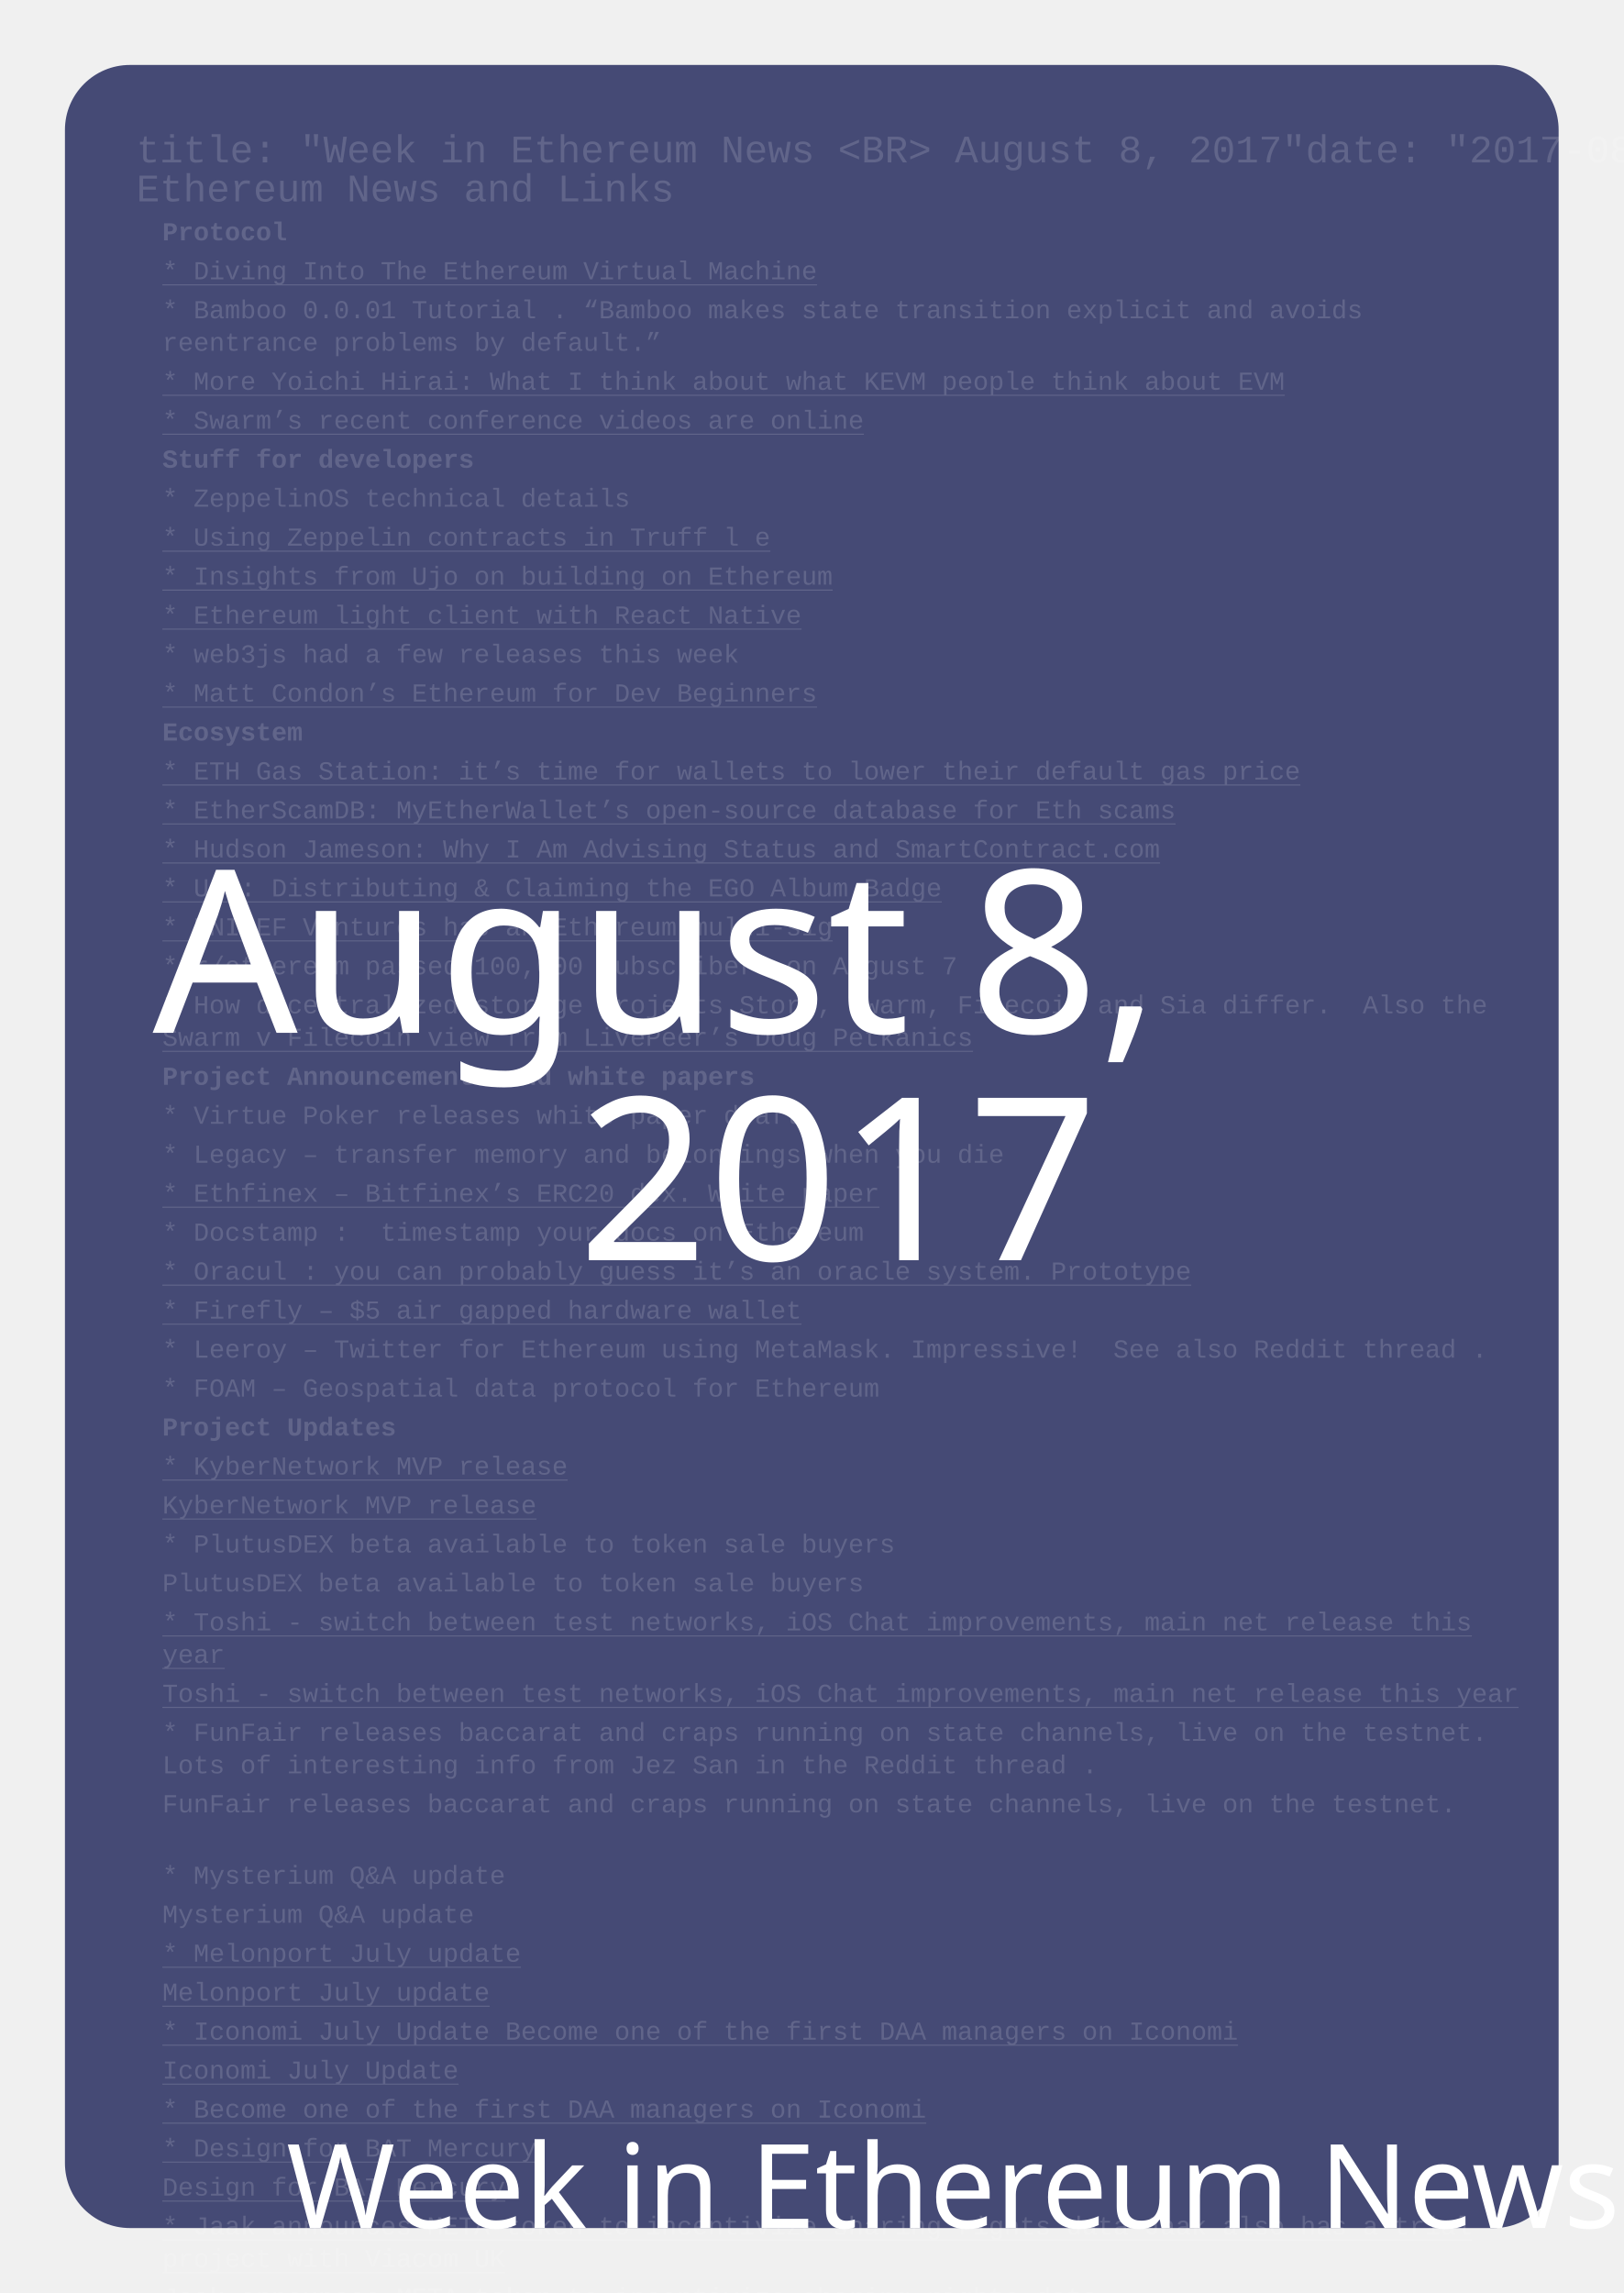
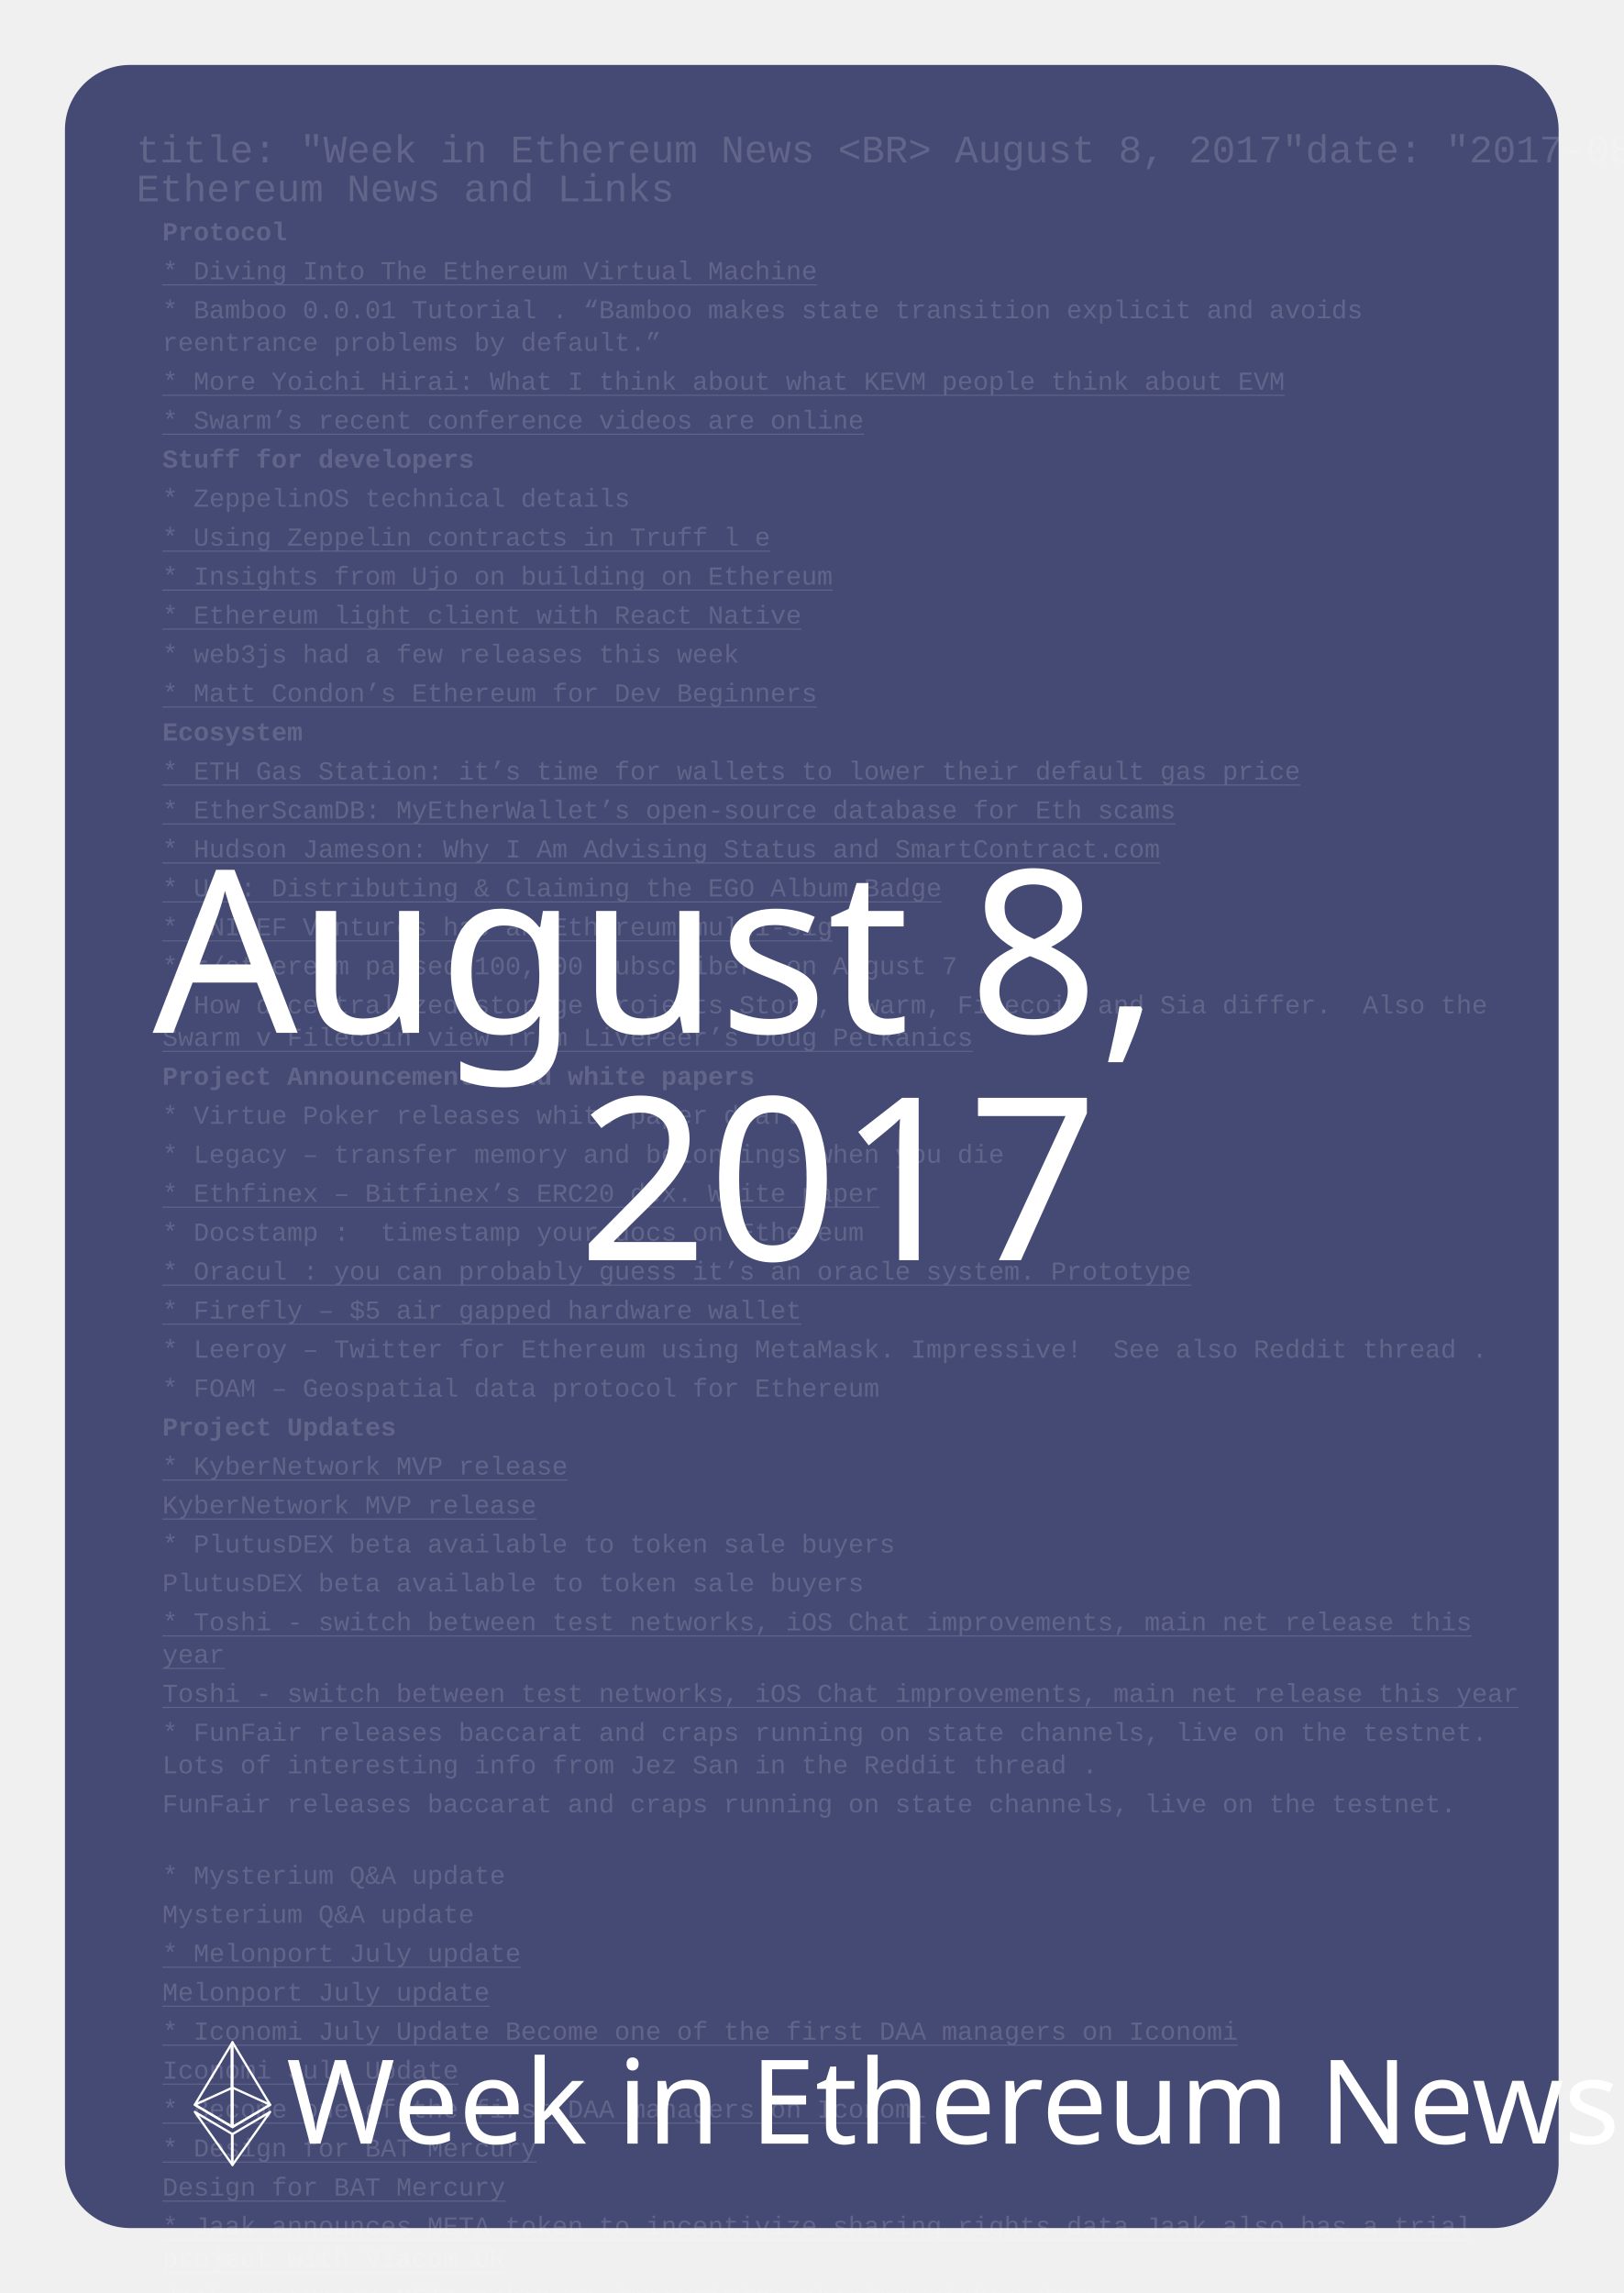
<svg xmlns="http://www.w3.org/2000/svg" id="week-in-ethereum-news" width="500" height="706" fill="none">
  <rect x="20" y="20" width="460" height="666" rx="20" fill="#454A75" />
  <text x="42" y="50" font-size="12px" font-family="Courier New" fill="#ffffff" opacity="0.15" font-weight="normal" text-decoration="none">title: "Week in Ethereum News &lt;BR&gt; August 8, 2017"
date: "2017-08-08"</text>
  <text x="42" y="62" font-size="12px" font-family="Courier New" fill="#ffffff" opacity="0.15" font-weight="normal" text-decoration="none">Ethereum News and Links</text>
  <text x="50" y="74" font-size="8px" font-family="Courier New" fill="#ffffff" opacity="0.15" font-weight="bold" text-decoration="none">Protocol</text>
  <text x="50" y="86" font-size="8px" font-family="Courier New" fill="#ffffff" opacity="0.15" font-weight="normal" text-decoration="underline">* Diving Into The Ethereum Virtual Machine</text>
  <text x="50" y="98" font-size="8px" font-family="Courier New" fill="#ffffff" opacity="0.15" font-weight="normal" text-decoration="none">* Bamboo 0.0.01 Tutorial . “Bamboo makes state transition explicit and avoids</text>
  <text x="50" y="108" font-size="8px" font-family="Courier New" fill="#ffffff" opacity="0.15" font-weight="normal" text-decoration="none">reentrance problems by default.”</text>
  <text x="50" y="120" font-size="8px" font-family="Courier New" fill="#ffffff" opacity="0.15" font-weight="normal" text-decoration="underline">* More Yoichi Hirai: What I think about what KEVM people think about EVM</text>
  <text x="50" y="132" font-size="8px" font-family="Courier New" fill="#ffffff" opacity="0.15" font-weight="normal" text-decoration="underline">* Swarm’s recent conference videos are online</text>
  <text x="50" y="144" font-size="8px" font-family="Courier New" fill="#ffffff" opacity="0.15" font-weight="bold" text-decoration="none">Stuff for developers</text>
  <text x="50" y="156" font-size="8px" font-family="Courier New" fill="#ffffff" opacity="0.15" font-weight="normal" text-decoration="none">* ZeppelinOS technical details</text>
  <text x="50" y="168" font-size="8px" font-family="Courier New" fill="#ffffff" opacity="0.15" font-weight="normal" text-decoration="underline">* Using Zeppelin contracts in Truff l e</text>
  <text x="50" y="180" font-size="8px" font-family="Courier New" fill="#ffffff" opacity="0.15" font-weight="normal" text-decoration="underline">* Insights from Ujo on building on Ethereum</text>
  <text x="50" y="192" font-size="8px" font-family="Courier New" fill="#ffffff" opacity="0.15" font-weight="normal" text-decoration="underline">* Ethereum light client with React Native</text>
  <text x="50" y="204" font-size="8px" font-family="Courier New" fill="#ffffff" opacity="0.15" font-weight="normal" text-decoration="none">* web3js had a few releases this week</text>
  <text x="50" y="216" font-size="8px" font-family="Courier New" fill="#ffffff" opacity="0.15" font-weight="normal" text-decoration="underline">* Matt Condon’s Ethereum for Dev Beginners</text>
  <text x="50" y="228" font-size="8px" font-family="Courier New" fill="#ffffff" opacity="0.15" font-weight="bold" text-decoration="none">Ecosystem</text>
  <text x="50" y="240" font-size="8px" font-family="Courier New" fill="#ffffff" opacity="0.15" font-weight="normal" text-decoration="underline">* ETH Gas Station: it’s time for wallets to lower their default gas price</text>
  <text x="50" y="252" font-size="8px" font-family="Courier New" fill="#ffffff" opacity="0.15" font-weight="normal" text-decoration="underline">* EtherScamDB: MyEtherWallet’s open-source database for Eth scams</text>
  <text x="50" y="264" font-size="8px" font-family="Courier New" fill="#ffffff" opacity="0.15" font-weight="normal" text-decoration="underline">* Hudson Jameson: Why I Am Advising Status and SmartContract.com</text>
  <text x="50" y="276" font-size="8px" font-family="Courier New" fill="#ffffff" opacity="0.15" font-weight="normal" text-decoration="underline">* Ujo: Distributing &amp; Claiming the EGO Album Badge</text>
  <text x="50" y="288" font-size="8px" font-family="Courier New" fill="#ffffff" opacity="0.15" font-weight="normal" text-decoration="underline">* UNICEF Ventures has an Ethereum multi-sig</text>
  <text x="50" y="300" font-size="8px" font-family="Courier New" fill="#ffffff" opacity="0.15" font-weight="normal" text-decoration="none">* r/ethereum passed 100,000 subscribers on August 7</text>
  <text x="50" y="312" font-size="8px" font-family="Courier New" fill="#ffffff" opacity="0.15" font-weight="normal" text-decoration="none">* How decentralized storage projects Storj, Swarm, Filecoin and Sia differ.  Also the</text>
  <text x="50" y="322" font-size="8px" font-family="Courier New" fill="#ffffff" opacity="0.15" font-weight="normal" text-decoration="underline">Swarm v Filecoin view from LivePeer’s Doug Petkanics</text>
  <text x="50" y="334" font-size="8px" font-family="Courier New" fill="#ffffff" opacity="0.15" font-weight="bold" text-decoration="none">Project Announcements and white papers</text>
  <text x="50" y="346" font-size="8px" font-family="Courier New" fill="#ffffff" opacity="0.15" font-weight="normal" text-decoration="none">* Virtue Poker releases white paper draft</text>
  <text x="50" y="358" font-size="8px" font-family="Courier New" fill="#ffffff" opacity="0.15" font-weight="normal" text-decoration="none">* Legacy – transfer memory and belongings when you die</text>
  <text x="50" y="370" font-size="8px" font-family="Courier New" fill="#ffffff" opacity="0.15" font-weight="normal" text-decoration="underline">* Ethfinex – Bitfinex’s ERC20 dex. White paper</text>
  <text x="50" y="382" font-size="8px" font-family="Courier New" fill="#ffffff" opacity="0.15" font-weight="normal" text-decoration="none">* Docstamp :  timestamp your docs on Ethereum</text>
  <text x="50" y="394" font-size="8px" font-family="Courier New" fill="#ffffff" opacity="0.15" font-weight="normal" text-decoration="underline">* Oracul : you can probably guess it’s an oracle system. Prototype</text>
  <text x="50" y="406" font-size="8px" font-family="Courier New" fill="#ffffff" opacity="0.15" font-weight="normal" text-decoration="underline">* Firefly – $5 air gapped hardware wallet</text>
  <text x="50" y="418" font-size="8px" font-family="Courier New" fill="#ffffff" opacity="0.15" font-weight="normal" text-decoration="none">* Leeroy – Twitter for Ethereum using MetaMask. Impressive!  See also Reddit thread .</text>
  <text x="50" y="430" font-size="8px" font-family="Courier New" fill="#ffffff" opacity="0.15" font-weight="normal" text-decoration="none">* FOAM – Geospatial data protocol for Ethereum</text>
  <text x="50" y="442" font-size="8px" font-family="Courier New" fill="#ffffff" opacity="0.15" font-weight="bold" text-decoration="none">Project Updates</text>
  <text x="50" y="454" font-size="8px" font-family="Courier New" fill="#ffffff" opacity="0.15" font-weight="normal" text-decoration="underline">* KyberNetwork MVP release</text>
  <text x="50" y="466" font-size="8px" font-family="Courier New" fill="#ffffff" opacity="0.15" font-weight="normal" text-decoration="underline">KyberNetwork MVP release</text>
  <text x="50" y="478" font-size="8px" font-family="Courier New" fill="#ffffff" opacity="0.15" font-weight="normal" text-decoration="none">* PlutusDEX beta available to token sale buyers</text>
  <text x="50" y="490" font-size="8px" font-family="Courier New" fill="#ffffff" opacity="0.15" font-weight="normal" text-decoration="none">PlutusDEX beta available to token sale buyers</text>
  <text x="50" y="502" font-size="8px" font-family="Courier New" fill="#ffffff" opacity="0.15" font-weight="normal" text-decoration="underline">* Toshi - switch between test networks, iOS Chat improvements, main net release this</text>
  <text x="50" y="512" font-size="8px" font-family="Courier New" fill="#ffffff" opacity="0.15" font-weight="normal" text-decoration="underline">year</text>
  <text x="50" y="524" font-size="8px" font-family="Courier New" fill="#ffffff" opacity="0.15" font-weight="normal" text-decoration="underline">Toshi - switch between test networks, iOS Chat improvements, main net release this year</text>
  <text x="50" y="536" font-size="8px" font-family="Courier New" fill="#ffffff" opacity="0.15" font-weight="normal" text-decoration="none">* FunFair releases baccarat and craps running on state channels, live on the testnet.</text>
  <text x="50" y="546" font-size="8px" font-family="Courier New" fill="#ffffff" opacity="0.15" font-weight="normal" text-decoration="none">Lots of interesting info from Jez San in the Reddit thread .</text>
  <text x="50" y="558" font-size="8px" font-family="Courier New" fill="#ffffff" opacity="0.15" font-weight="normal" text-decoration="none">FunFair releases baccarat and craps running on state channels, live on the testnet.</text>
  <text x="50" y="580" font-size="8px" font-family="Courier New" fill="#ffffff" opacity="0.15" font-weight="normal" text-decoration="none">* Mysterium Q&amp;A update</text>
  <text x="50" y="592" font-size="8px" font-family="Courier New" fill="#ffffff" opacity="0.15" font-weight="normal" text-decoration="none">Mysterium Q&amp;A update</text>
  <text x="50" y="604" font-size="8px" font-family="Courier New" fill="#ffffff" opacity="0.15" font-weight="normal" text-decoration="underline">* Melonport July update</text>
  <text x="50" y="616" font-size="8px" font-family="Courier New" fill="#ffffff" opacity="0.15" font-weight="normal" text-decoration="underline">Melonport July update</text>
  <text x="50" y="628" font-size="8px" font-family="Courier New" fill="#ffffff" opacity="0.15" font-weight="normal" text-decoration="underline">* Iconomi July Update Become one of the first DAA managers on Iconomi</text>
  <text x="50" y="640" font-size="8px" font-family="Courier New" fill="#ffffff" opacity="0.15" font-weight="normal" text-decoration="underline">Iconomi July Update</text>
  <text x="50" y="652" font-size="8px" font-family="Courier New" fill="#ffffff" opacity="0.15" font-weight="normal" text-decoration="underline">* Become one of the first DAA managers on Iconomi</text>
  <text x="50" y="664" font-size="8px" font-family="Courier New" fill="#ffffff" opacity="0.15" font-weight="normal" text-decoration="underline">* Design for BAT Mercury</text>
  <text x="50" y="676" font-size="8px" font-family="Courier New" fill="#ffffff" opacity="0.15" font-weight="normal" text-decoration="underline">Design for BAT Mercury</text>
  <text x="50" y="688" font-size="8px" font-family="Courier New" fill="#ffffff" opacity="0.15" font-weight="normal" text-decoration="underline">* Jaak announces META token to incentivize sharing rights data Jaak also has a trial</text>
  <text x="50" y="698" font-size="8px" font-family="Courier New" fill="#ffffff" opacity="0.15" font-weight="normal" text-decoration="underline">project with Viacom UK</text>
  <text x="50" y="710" font-size="8px" font-family="Courier New" fill="#ffffff" opacity="0.15" font-weight="normal" text-decoration="none">Jaak announces META token to incentivize sharing rights data</text>
  <text x="50" y="722" font-size="8px" font-family="Courier New" fill="#ffffff" opacity="0.15" font-weight="normal" text-decoration="underline">* Jaak also has a trial project with Viacom UK</text>
  <text x="50" y="734" font-size="8px" font-family="Courier New" fill="#ffffff" opacity="0.15" font-weight="bold" text-decoration="none">Interviews and Talks</text>
  <text x="50" y="746" font-size="8px" font-family="Courier New" fill="#ffffff" opacity="0.15" font-weight="normal" text-decoration="underline">* Vitalik’s Shenzhen talk and Q&amp;A</text>
  <text x="50" y="758" font-size="8px" font-family="Courier New" fill="#ffffff" opacity="0.15" font-weight="normal" text-decoration="underline">* Recent Vlad Zamfir talk</text>
  <text x="50" y="770" font-size="8px" font-family="Courier New" fill="#ffffff" opacity="0.15" font-weight="normal" text-decoration="underline">* Bancor’s Eyal Hertzog on Epicenter</text>
  <text x="50" y="782" font-size="8px" font-family="Courier New" fill="#ffffff" opacity="0.15" font-weight="normal" text-decoration="underline">* Arthur Falls talks to MME, the Swiss lawyers who helped with the Ether sale</text>
  <text x="50" y="794" font-size="8px" font-family="Courier New" fill="#ffffff" opacity="0.15" font-weight="normal" text-decoration="none">* Swap Protocol on NeoCash Radio</text>
  <text x="50" y="806" font-size="8px" font-family="Courier New" fill="#ffffff" opacity="0.15" font-weight="normal" text-decoration="underline">* Status Q&amp;A series with Rocketpool</text>
  <text x="50" y="818" font-size="8px" font-family="Courier New" fill="#ffffff" opacity="0.15" font-weight="normal" text-decoration="none">* Andrew Keys on the Hidden Forces podcast</text>
  <text x="50" y="830" font-size="8px" font-family="Courier New" fill="#ffffff" opacity="0.15" font-weight="normal" text-decoration="underline">* Brian Armstrong on the 20 minute VC</text>
  <text x="50" y="842" font-size="8px" font-family="Courier New" fill="#ffffff" opacity="0.15" font-weight="bold" text-decoration="none">Token Sale Projects</text>
  <text x="50" y="854" font-size="8px" font-family="Courier New" fill="#ffffff" opacity="0.15" font-weight="normal" text-decoration="underline">* 0x token sale details – must register first starting Aug 9</text>
  <text x="50" y="866" font-size="8px" font-family="Courier New" fill="#ffffff" opacity="0.15" font-weight="normal" text-decoration="underline">* Announcing Airswap : implementation of Swap white paper</text>
  <text x="50" y="878" font-size="8px" font-family="Courier New" fill="#ffffff" opacity="0.15" font-weight="normal" text-decoration="none">* SlotNSlot’s Android demo video</text>
  <text x="50" y="890" font-size="8px" font-family="Courier New" fill="#ffffff" opacity="0.15" font-weight="bold" text-decoration="none">Token Sales</text>
  <text x="50" y="902" font-size="8px" font-family="Courier New" fill="#ffffff" opacity="0.15" font-weight="normal" text-decoration="underline">* Ryan Zurrer: Keepers that maintain blockchain networks</text>
  <text x="50" y="914" font-size="8px" font-family="Courier New" fill="#ffffff" opacity="0.15" font-weight="normal" text-decoration="none">* ICOMonitor by Neufund – transparency monitor for token sales</text>
  <text x="50" y="926" font-size="8px" font-family="Courier New" fill="#ffffff" opacity="0.15" font-weight="normal" text-decoration="underline">* Matt Slater: The decentralized web is the birth of a new asset class</text>
  <text x="50" y="938" font-size="8px" font-family="Courier New" fill="#ffffff" opacity="0.15" font-weight="normal" text-decoration="underline">* Julian Moncada: How VCs fit into a decentralized world</text>
  <text x="50" y="950" font-size="8px" font-family="Courier New" fill="#ffffff" opacity="0.15" font-weight="normal" text-decoration="none">* OmiseGo to airdrop their tokens for wide distribution</text>
  <text x="50" y="962" font-size="8px" font-family="Courier New" fill="#ffffff" opacity="0.15" font-weight="normal" text-decoration="none">* Concerning bit in this Nathaniel Popper NYT piece from a former SEC staffer who</text>
  <text x="50" y="972" font-size="8px" font-family="Courier New" fill="#ffffff" opacity="0.15" font-weight="normal" text-decoration="none">claims that if you buy a token because you think the price might appreciate, then it’s</text>
  <text x="50" y="982" font-size="8px" font-family="Courier New" fill="#ffffff" opacity="0.15" font-weight="normal" text-decoration="none">a security.  That’d be an extraordinarily broad and novel interpretation of the Howey</text>
  <text x="50" y="992" font-size="8px" font-family="Courier New" fill="#ffffff" opacity="0.15" font-weight="normal" text-decoration="none">test, but certainly hints at the ambiguity of current SEC guidance that is hindering</text>
  <text x="50" y="1002" font-size="8px" font-family="Courier New" fill="#ffffff" opacity="0.15" font-weight="normal" text-decoration="none">blockchain innovation in America.</text>
  <text x="50" y="1014" font-size="8px" font-family="Courier New" fill="#ffffff" opacity="0.15" font-weight="bold" text-decoration="none">General</text>
  <text x="50" y="1026" font-size="8px" font-family="Courier New" fill="#ffffff" opacity="0.15" font-weight="normal" text-decoration="underline">* Laura Shin on Shapeshift’s Prism</text>
  <text x="50" y="1038" font-size="8px" font-family="Courier New" fill="#ffffff" opacity="0.15" font-weight="normal" text-decoration="underline">Laura Shin on Shapeshift’s Prism</text>
  <text x="50" y="1050" font-size="8px" font-family="Courier New" fill="#ffffff" opacity="0.15" font-weight="normal" text-decoration="none">* Jay Rush with a meditation on the potential uses and misuses of this technology</text>
  <text x="50" y="1062" font-size="8px" font-family="Courier New" fill="#ffffff" opacity="0.15" font-weight="normal" text-decoration="none">Jay Rush with a meditation on the potential uses and misuses of this technology</text>
  <text x="50" y="1074" font-size="8px" font-family="Courier New" fill="#ffffff" opacity="0.15" font-weight="normal" text-decoration="none">* Coinbase announces plan to support Bitcoin Cash - and maybe BCC trading - by the end</text>
  <text x="50" y="1084" font-size="8px" font-family="Courier New" fill="#ffffff" opacity="0.15" font-weight="normal" text-decoration="underline">of the year, similar to what they did for ETC Brian Armstrong on how to hire executives</text>
  <text x="50" y="1096" font-size="8px" font-family="Courier New" fill="#ffffff" opacity="0.15" font-weight="normal" text-decoration="none">Coinbase announces plan to support Bitcoin Cash - and maybe BCC trading - by the end of</text>
  <text x="50" y="1106" font-size="8px" font-family="Courier New" fill="#ffffff" opacity="0.15" font-weight="normal" text-decoration="none">the year, similar to what they did for ETC</text>
  <text x="50" y="1118" font-size="8px" font-family="Courier New" fill="#ffffff" opacity="0.15" font-weight="normal" text-decoration="underline">* Brian Armstrong on how to hire executives</text>
  <text x="50" y="1130" font-size="8px" font-family="Courier New" fill="#ffffff" opacity="0.15" font-weight="normal" text-decoration="none">* Sign of the NYTimes: Grandpa Had a Pension. This Generation Has Cryptocurrency .</text>
  <text x="50" y="1142" font-size="8px" font-family="Courier New" fill="#ffffff" opacity="0.15" font-weight="normal" text-decoration="none">Sign of the NYTimes: Grandpa Had a Pension. This Generation Has Cryptocurrency .</text>
  <text x="50" y="1154" font-size="8px" font-family="Courier New" fill="#ffffff" opacity="0.15" font-weight="normal" text-decoration="none">* IPFS’ Filecoin long anticipated sale is here. It has already and is going to raise a</text>
  <text x="50" y="1164" font-size="8px" font-family="Courier New" fill="#ffffff" opacity="0.15" font-weight="normal" text-decoration="none">crazy amount. Stefano Bernardi didn’t like what he found when he dug into Filecoin sale</text>
  <text x="50" y="1174" font-size="8px" font-family="Courier New" fill="#ffffff" opacity="0.15" font-weight="normal" text-decoration="none">details A week or so ago, they raised $52m from insiders at a big discount.  Not sure</text>
  <text x="50" y="1184" font-size="8px" font-family="Courier New" fill="#ffffff" opacity="0.15" font-weight="normal" text-decoration="underline">why this sale needs to be so rushed? Preston Byrne: Thoughts on the Filecoin SAFT Q&amp;A</text>
  <text x="50" y="1194" font-size="8px" font-family="Courier New" fill="#ffffff" opacity="0.15" font-weight="normal" text-decoration="underline">(to come) with Juan Benet</text>
  <text x="50" y="1206" font-size="8px" font-family="Courier New" fill="#ffffff" opacity="0.15" font-weight="normal" text-decoration="none">IPFS’ Filecoin long anticipated sale is here. It has already and is going to raise a</text>
  <text x="50" y="1226" font-size="8px" font-family="Courier New" fill="#ffffff" opacity="0.15" font-weight="normal" text-decoration="none">details</text>
  <text x="50" y="1238" font-size="8px" font-family="Courier New" fill="#ffffff" opacity="0.15" font-weight="normal" text-decoration="none">* A week or so ago, they raised $52m from insiders at a big discount.  Not sure why</text>
  <text x="50" y="1248" font-size="8px" font-family="Courier New" fill="#ffffff" opacity="0.15" font-weight="normal" text-decoration="none">this sale needs to be so rushed?</text>
  <text x="50" y="1260" font-size="8px" font-family="Courier New" fill="#ffffff" opacity="0.15" font-weight="normal" text-decoration="underline">* Preston Byrne: Thoughts on the Filecoin SAFT</text>
  <text x="50" y="1272" font-size="8px" font-family="Courier New" fill="#ffffff" opacity="0.15" font-weight="normal" text-decoration="underline">* Q&amp;A (to come) with Juan Benet</text>
  <text x="50" y="1284" font-size="8px" font-family="Courier New" fill="#ffffff" opacity="0.15" font-weight="normal" text-decoration="none">* “ Fast” Fully Homomorphic Encryption c/c++ library</text>
  <text x="50" y="1296" font-size="8px" font-family="Courier New" fill="#ffffff" opacity="0.15" font-weight="normal" text-decoration="none">“ Fast” Fully Homomorphic Encryption c/c++ library</text>
  <text x="42" y="1308" font-size="12px" font-family="Courier New" fill="#ffffff" opacity="0.15" font-weight="normal" text-decoration="none">Dates of note</text>
  <text x="50" y="1320" font-size="8px" font-family="Courier New" fill="#ffffff" opacity="0.15" font-weight="normal" text-decoration="none">From Token Sale Calendar :</text>
  <text x="50" y="1332" font-size="8px" font-family="Courier New" fill="#ffffff" opacity="0.15" font-weight="normal" text-decoration="none">Upcoming token sale start dates :</text>
  <text x="50" y="1344" font-size="8px" font-family="Courier New" fill="#ffffff" opacity="0.15" font-weight="normal" text-decoration="underline">* August 9 – Lampix</text>
  <text x="50" y="1356" font-size="8px" font-family="Courier New" fill="#ffffff" opacity="0.15" font-weight="normal" text-decoration="underline">* August 14 – SmartRE</text>
  <text x="50" y="1368" font-size="8px" font-family="Courier New" fill="#ffffff" opacity="0.15" font-weight="normal" text-decoration="none">* August 15 – Ox Protocol (mandatory registration Aug 9-12 )</text>
  <text x="50" y="1380" font-size="8px" font-family="Courier New" fill="#ffffff" opacity="0.15" font-weight="normal" text-decoration="underline">* August 15 – BitDice</text>
  <text x="50" y="1392" font-size="8px" font-family="Courier New" fill="#ffffff" opacity="0.15" font-weight="normal" text-decoration="underline">* August 15 – Propy</text>
  <text x="50" y="1404" font-size="8px" font-family="Courier New" fill="#ffffff" opacity="0.15" font-weight="normal" text-decoration="underline">* August 15 – MyBit</text>
  <text x="50" y="1416" font-size="8px" font-family="Courier New" fill="#ffffff" opacity="0.15" font-weight="normal" text-decoration="underline">* August 15 – Latium</text>
  <text x="50" y="1428" font-size="8px" font-family="Courier New" fill="#ffffff" opacity="0.15" font-weight="normal" text-decoration="underline">* August 17 – Decentraland</text>
  <text x="50" y="1440" font-size="8px" font-family="Courier New" fill="#ffffff" opacity="0.15" font-weight="normal" text-decoration="underline">* August 20 – SlotnSlot</text>
  <text x="50" y="1452" font-size="8px" font-family="Courier New" fill="#ffffff" opacity="0.15" font-weight="normal" text-decoration="none">* August 24 – REAL (Real Estate Asset Ledger)</text>
  <text x="50" y="1464" font-size="8px" font-family="Courier New" fill="#ffffff" opacity="0.15" font-weight="normal" text-decoration="underline">* August 25 – Avalon</text>
  <text x="50" y="1476" font-size="8px" font-family="Courier New" fill="#ffffff" opacity="0.15" font-weight="normal" text-decoration="underline">* August 28 – HelloGold</text>
  <text x="50" y="1488" font-size="8px" font-family="Courier New" fill="#ffffff" opacity="0.15" font-weight="normal" text-decoration="underline">* August 28 – ChronoLogic</text>
  <text x="50" y="1500" font-size="8px" font-family="Courier New" fill="#ffffff" opacity="0.15" font-weight="normal" text-decoration="underline">* August 30 – LookRev</text>
  <text x="50" y="1512" font-size="8px" font-family="Courier New" fill="#ffffff" opacity="0.15" font-weight="normal" text-decoration="underline">* August 31 - Monetha</text>
  <text x="50" y="1524" font-size="8px" font-family="Courier New" fill="#ffffff" opacity="0.15" font-weight="normal" text-decoration="underline">* September 5 – Viberate</text>
  <text x="50" y="1536" font-size="8px" font-family="Courier New" fill="#ffffff" opacity="0.15" font-weight="normal" text-decoration="underline">* September 12 – Evermarkets</text>
  <text x="50" y="1548" font-size="8px" font-family="Courier New" fill="#ffffff" opacity="0.15" font-weight="normal" text-decoration="underline">* September 13 – Unikoin</text>
  <text x="50" y="1560" font-size="8px" font-family="Courier New" fill="#ffffff" opacity="0.15" font-weight="normal" text-decoration="underline">* September 13 – Eventchain</text>
  <text x="50" y="1572" font-size="8px" font-family="Courier New" fill="#ffffff" opacity="0.15" font-weight="normal" text-decoration="underline">* September 18 – Winding Tree</text>
  <text x="50" y="1584" font-size="8px" font-family="Courier New" fill="#ffffff" opacity="0.15" font-weight="normal" text-decoration="underline">* October 1 – Hirematch</text>
  <text x="50" y="1596" font-size="8px" font-family="Courier New" fill="#ffffff" opacity="0.15" font-weight="normal" text-decoration="underline">* October 10 – Swap</text>
  <text x="50" y="1608" font-size="8px" font-family="Courier New" fill="#ffffff" opacity="0.15" font-weight="bold" text-decoration="none">Ongoing token sales:</text>
  <text x="50" y="1620" font-size="8px" font-family="Courier New" fill="#ffffff" opacity="0.15" font-weight="normal" text-decoration="underline">* Indorse</text>
  <text x="50" y="1632" font-size="8px" font-family="Courier New" fill="#ffffff" opacity="0.15" font-weight="normal" text-decoration="underline">* Fluence</text>
  <text x="50" y="1644" font-size="8px" font-family="Courier New" fill="#ffffff" opacity="0.15" font-weight="normal" text-decoration="underline">* Everex</text>
  <text x="50" y="1656" font-size="8px" font-family="Courier New" fill="#ffffff" opacity="0.15" font-weight="normal" text-decoration="underline">* Authoreon</text>
  <text x="50" y="1668" font-size="8px" font-family="Courier New" fill="#ffffff" opacity="0.15" font-weight="normal" text-decoration="underline">* Blocklancer</text>
  <text x="50" y="1680" font-size="8px" font-family="Courier New" fill="#ffffff" opacity="0.15" font-weight="normal" text-decoration="underline">* Agora</text>
  <text x="50" y="1692" font-size="8px" font-family="Courier New" fill="#ffffff" opacity="0.15" font-weight="normal" text-decoration="underline">* Macroverse</text>
  <text x="50" y="1704" font-size="8px" font-family="Courier New" fill="#ffffff" opacity="0.15" font-weight="normal" text-decoration="underline">* Blockpass</text>
  <text x="50" y="1716" font-size="8px" font-family="Courier New" fill="#ffffff" opacity="0.15" font-weight="normal" text-decoration="underline">* LastWill</text>
  <text x="50" y="1728" font-size="8px" font-family="Courier New" fill="#ffffff" opacity="0.15" font-weight="normal" text-decoration="underline">* NeverDie</text>
  <text x="50" y="1740" font-size="8px" font-family="Courier New" fill="#ffffff" opacity="0.15" font-weight="normal" text-decoration="underline">* Brickblock</text>
  <text x="50" y="1752" font-size="8px" font-family="Courier New" fill="#ffffff" opacity="0.15" font-weight="normal" text-decoration="underline">* Atlant</text>
  <text x="50" y="1764" font-size="8px" font-family="Courier New" fill="#ffffff" opacity="0.15" font-weight="normal" text-decoration="underline">* GroceryX</text>
  <text x="50" y="1776" font-size="8px" font-family="Courier New" fill="#ffffff" opacity="0.15" font-weight="normal" text-decoration="underline">* Agrello</text>
  <text x="50" y="1788" font-size="8px" font-family="Courier New" fill="#ffffff" opacity="0.15" font-weight="normal" text-decoration="underline">* TribeToken</text>
  <text x="50" y="1800" font-size="8px" font-family="Courier New" fill="#ffffff" opacity="0.15" font-weight="normal" text-decoration="underline">* RexMLS</text>
  <text x="50" y="1812" font-size="8px" font-family="Courier New" fill="#ffffff" opacity="0.15" font-weight="normal" text-decoration="none">Want to be included?  If you are building your project on Ethereum, email</text>
  <text x="50" y="1822" font-size="8px" font-family="Courier New" fill="#ffffff" opacity="0.15" font-weight="normal" text-decoration="none">weekinethereum @ gmail [period] com with 1) your URL, 2) sale date and 3) a brief</text>
  <text x="50" y="1832" font-size="8px" font-family="Courier New" fill="#ffffff" opacity="0.15" font-weight="normal" text-decoration="none">description of how you are using Ethereum. Listings are free . But please make sure to</text>
  <text x="50" y="1842" font-size="8px" font-family="Courier New" fill="#ffffff" opacity="0.15" font-weight="normal" text-decoration="none">follow those instructions .  If you don’t follow the instructions, you likely won’t get</text>
  <text x="50" y="1852" font-size="8px" font-family="Courier New" fill="#ffffff" opacity="0.15" font-weight="normal" text-decoration="none">a response.</text>
  <text x="50" y="1864" font-size="8px" font-family="Courier New" fill="#ffffff" opacity="0.15" font-weight="normal" text-decoration="none">WARNING : list may include scams.  Do your own research and due diligence before</text>
  <text x="50" y="1874" font-size="8px" font-family="Courier New" fill="#ffffff" opacity="0.15" font-weight="normal" text-decoration="none">putting value at risk.</text>
  <text x="50" y="1886" font-size="8px" font-family="Courier New" fill="#ffffff" opacity="0.15" font-weight="normal" text-decoration="none">[I aim for a relatively comprehensive list of Ethereum sales, but make no warranty as</text>
  <text x="50" y="1896" font-size="8px" font-family="Courier New" fill="#ffffff" opacity="0.15" font-weight="normal" text-decoration="none">to even whether they are legit; as such, I thus likewise warrant nothing about whether</text>
  <text x="50" y="1906" font-size="8px" font-family="Courier New" fill="#ffffff" opacity="0.15" font-weight="normal" text-decoration="none">any will produce a satisfactory return. I have passed the CFA exams , but this is not</text>
  <text x="50" y="1916" font-size="8px" font-family="Courier New" fill="#ffffff" opacity="0.15" font-weight="normal" text-decoration="none">investment advice. If you’re interested in what I do, you can find my somewhat</text>
  <text x="50" y="1926" font-size="8px" font-family="Courier New" fill="#ffffff" opacity="0.15" font-weight="normal" text-decoration="none">out-of-date investing thesis and token sale appreciation strategies in previous</text>
  <text x="50" y="1936" font-size="8px" font-family="Courier New" fill="#ffffff" opacity="0.15" font-weight="normal" text-decoration="none">newsletters.]</text>
  <text x="42" y="1948" font-size="12px" font-family="Courier New" fill="#ffffff" opacity="0.15" font-weight="normal" text-decoration="none">New email</text>
  <text x="50" y="1960" font-size="8px" font-family="Courier New" fill="#ffffff" opacity="0.15" font-weight="normal" text-decoration="none">Some time in August, there will be an announcement that I’ve joined ConsenSys.  Here’s</text>
  <text x="50" y="1970" font-size="8px" font-family="Courier New" fill="#ffffff" opacity="0.15" font-weight="normal" text-decoration="none">a logo to draw your eye in case you were going to skip over this section:</text>
  <text x="50" y="1984" font-size="8px" font-family="Courier New" fill="#ffffff" opacity="0.15" font-weight="normal" text-decoration="none">I’m very excited about this move and will have significantly more to say in the future.</text>
  <text x="50" y="1994" font-size="8px" font-family="Courier New" fill="#ffffff" opacity="0.15" font-weight="normal" text-decoration="none">The newsletters should become more regular again! In the meantime, I wanted to make it</text>
  <text x="50" y="2004" font-size="8px" font-family="Courier New" fill="#ffffff" opacity="0.15" font-weight="normal" text-decoration="none">clear so that you can judge whether I favor ConsenSys projects.</text>
  <text x="50" y="2016" font-size="8px" font-family="Courier New" fill="#ffffff" opacity="0.15" font-weight="normal" text-decoration="none">My charge from Joe Lubin is pretty similar to what Status has told me: keep telling the</text>
  <text x="50" y="2026" font-size="8px" font-family="Courier New" fill="#ffffff" opacity="0.15" font-weight="normal" text-decoration="none">truth and covering the space objectively, even if the truth hurts.</text>
  <text x="42" y="2038" font-size="12px" font-family="Courier New" fill="#ffffff" opacity="0.15" font-weight="normal" text-decoration="none">Permalink</text>
  <text x="50" y="2050" font-size="8px" font-family="Courier New" fill="#ffffff" opacity="0.15" font-weight="normal" text-decoration="none">I measure the success of each issue by how much it gets upvoted and shared.</text>
  <text x="50" y="2062" font-size="8px" font-family="Courier New" fill="#ffffff" opacity="0.15" font-weight="normal" text-decoration="underline">Follow me on Twitter? @evan_van_ness</text>
  <text x="50" y="2074" font-size="8px" font-family="Courier New" fill="#ffffff" opacity="0.15" font-weight="normal" text-decoration="underline">This newsletter is supported by Status.im and ConsenSys (have you seen that we’re</text>
  <text x="50" y="2084" font-size="8px" font-family="Courier New" fill="#ffffff" opacity="0.15" font-weight="normal" text-decoration="none">hiring ?).  But in case you still want to send Ether or tokens:</text>
  <text x="50" y="2094" font-size="8px" font-family="Courier New" fill="#ffffff" opacity="0.15" font-weight="normal" text-decoration="none">0x96d4F0E75ae86e4c46cD8e9D4AE2F2309bD6Ec45</text>
  <text fill="#ffffff" font-family="Calibri" font-size="70" font-weight="300">
    <tspan x="47.009" y="318">August 8,</tspan>
    <tspan x="177.989" y="388">2017</tspan>
  </text>
-   <g transform="translate(0, 611)">
+   <g transform="translate(20, 300) scale(0.8)">
    <path d="m64.496 411-.317 1.076v31.228l.317.316 14.495-8.568L64.496 411Z" stroke="#fff" stroke-width=".866" stroke-linecap="round" stroke-linejoin="round" />
    <path d="M64.496 411 50 435.052l14.496 8.568V411Zm0 35.365-.179.218v11.124l.179.521L79 437.801l-14.504 8.564Z" stroke="#fff" stroke-width=".866" stroke-linecap="round" stroke-linejoin="round" />
    <path d="M64.496 458.228v-11.863L50 437.801l14.496 20.427Zm0-14.608 14.495-8.568-14.495-6.589v15.157ZM50 435.052l14.496 8.568v-15.157L50 435.052Z" stroke="#fff" stroke-width=".866" stroke-linecap="round" stroke-linejoin="round" />
  </g>
-   <text fill="#ffffff" font-family="Calibri" font-size="36" x="88.195" y="686">Week in Ethereum News</text>
+   <text fill="#ffffff" font-family="Calibri" font-size="36" x="88.195" y="660">Week in Ethereum News</text>
  <style>
      .wienText {font-family: "Courier New"; fill: white; opacity: .15;}
      .h2 {font-size: 12px;}
      .h3 {font-size: 10px;}
      .tiny {font-size: 8px;}
      .link {text-decoration: underline;}
    </style>
</svg>
